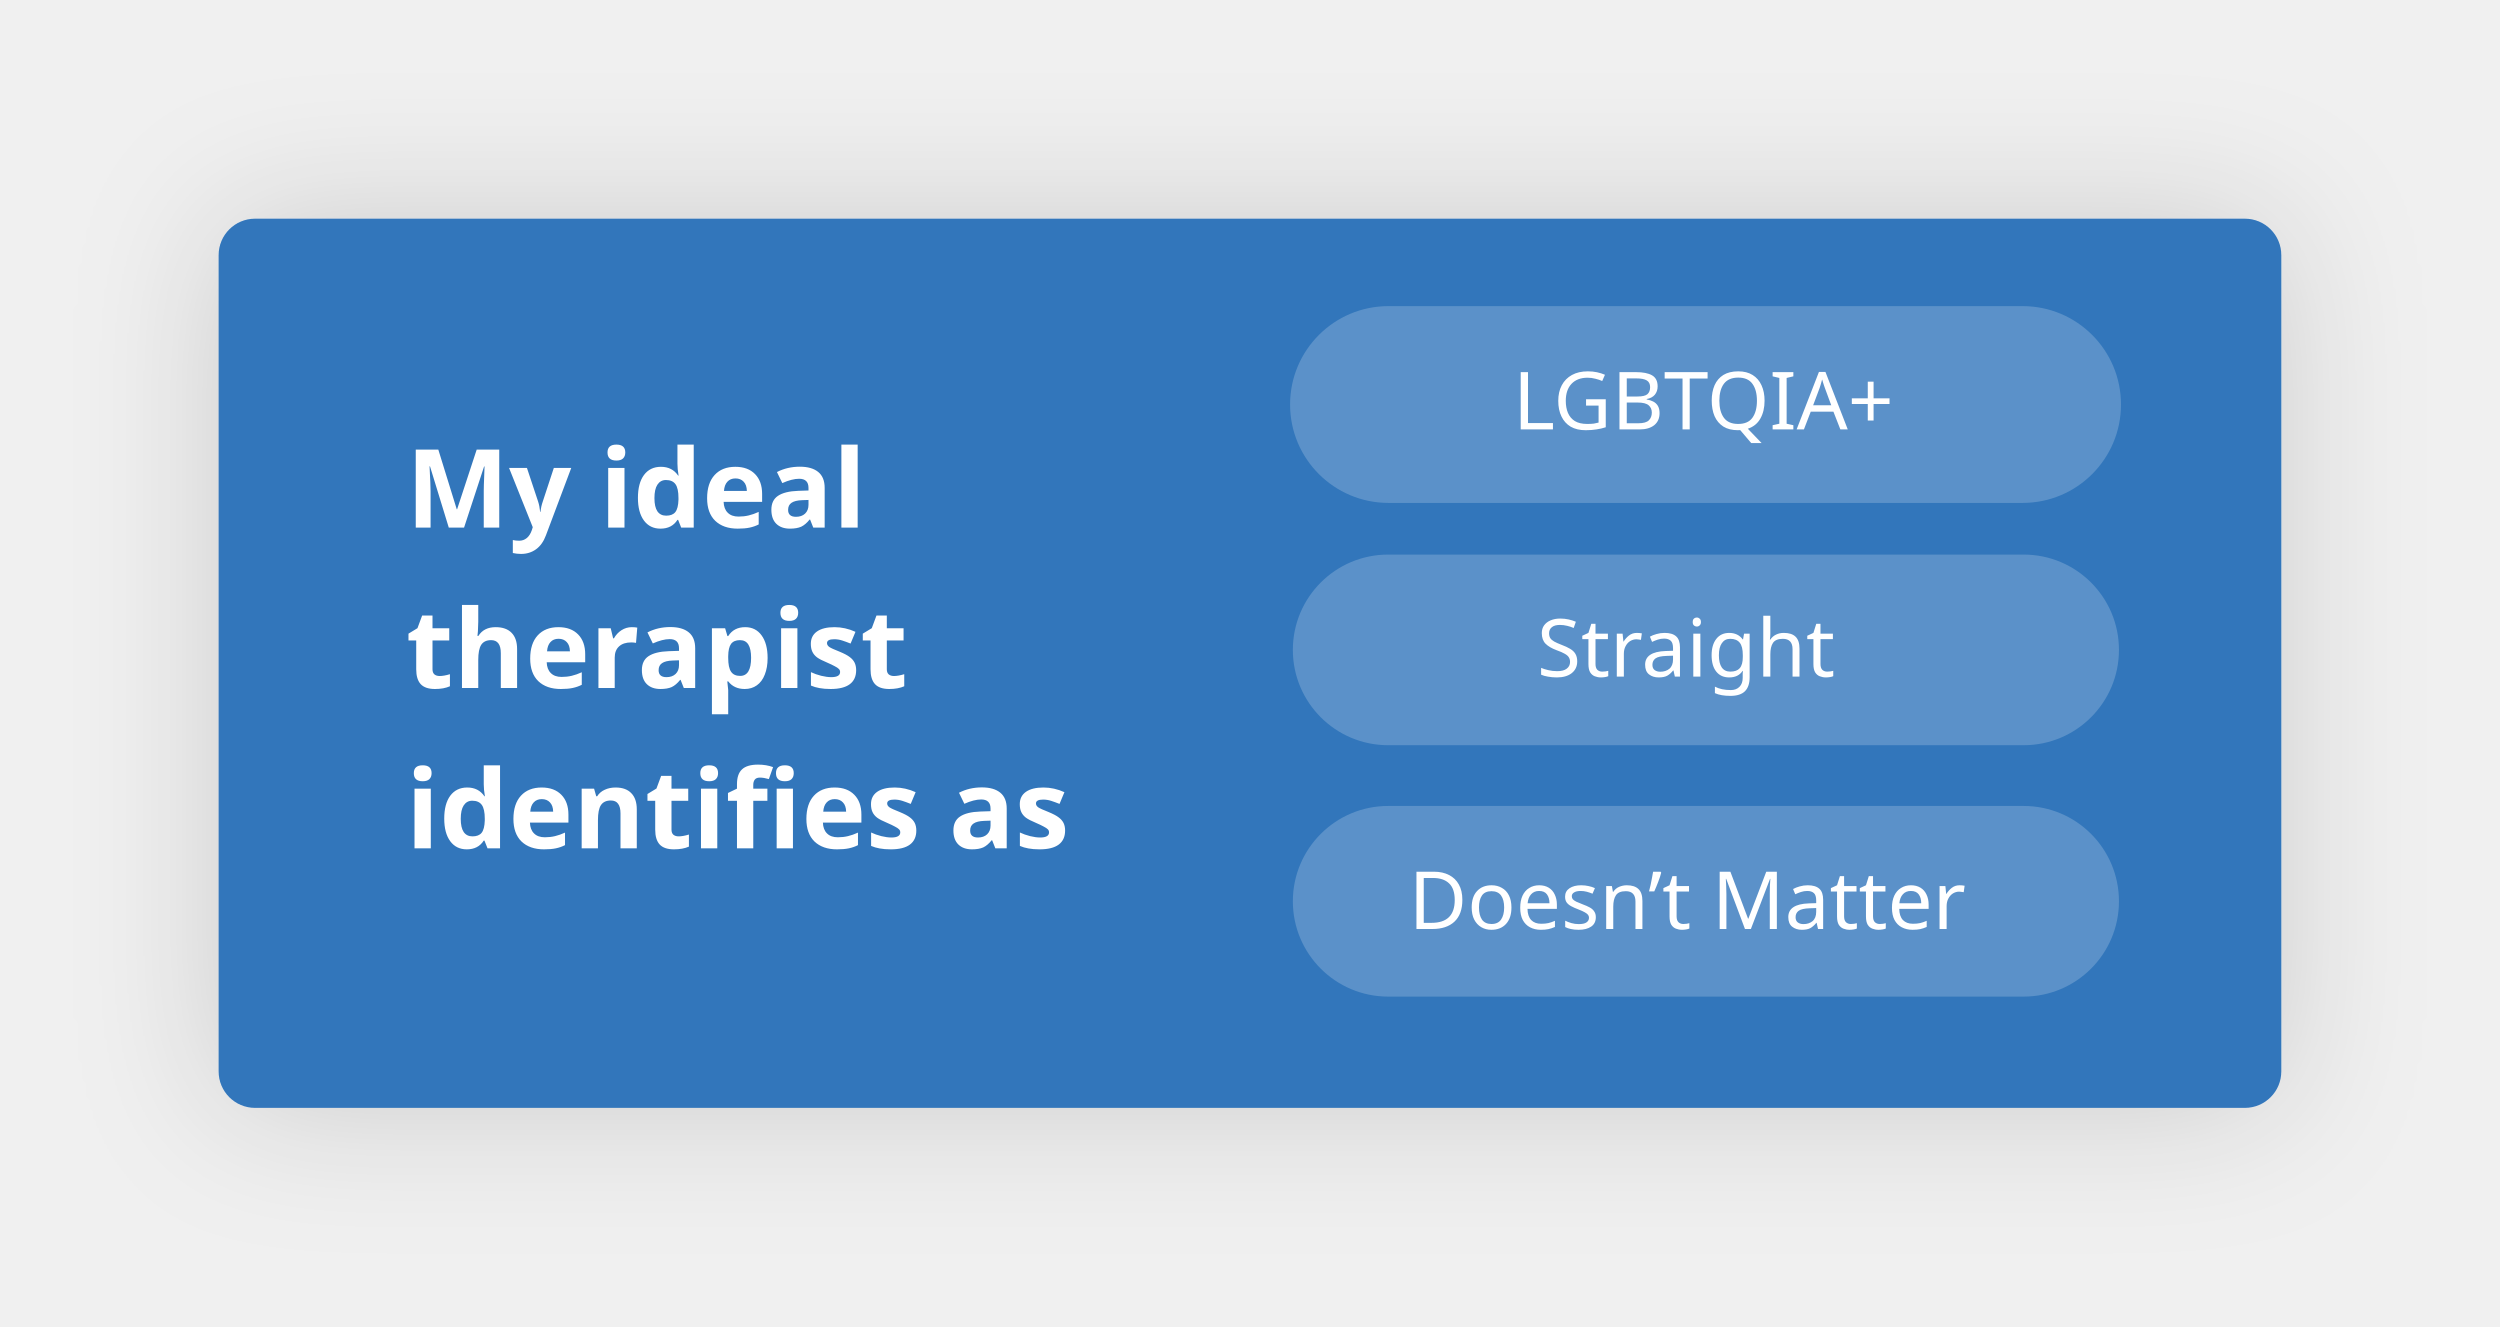
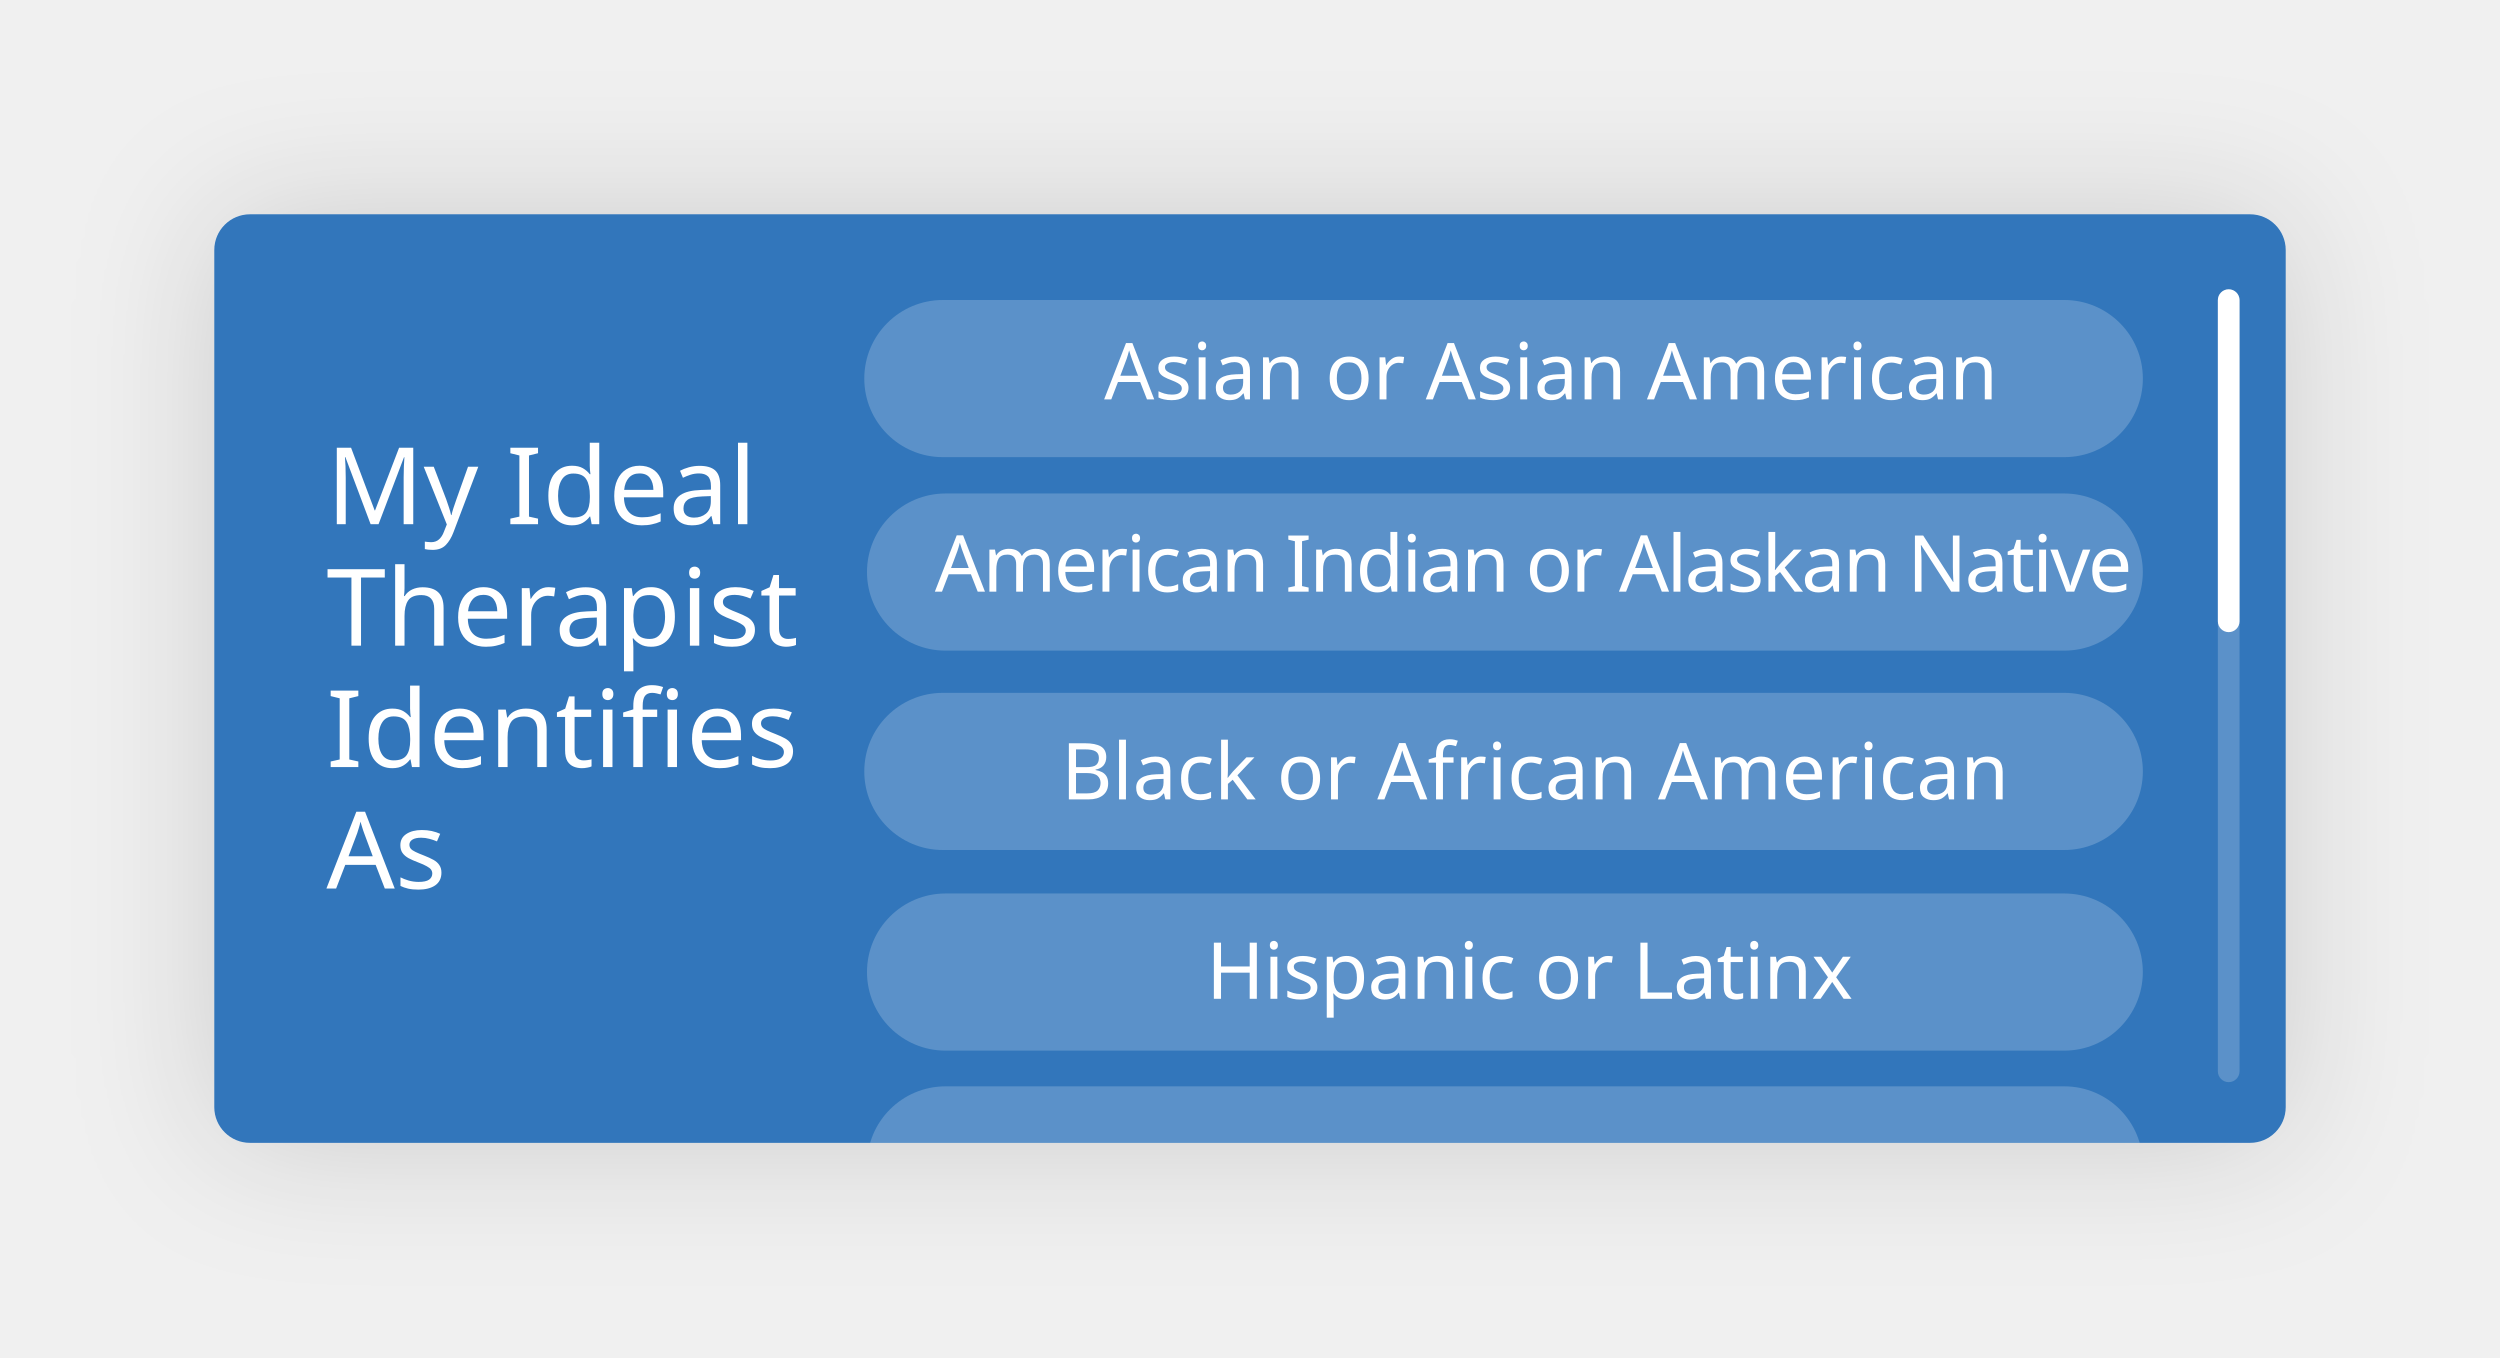
- <svg xmlns="http://www.w3.org/2000/svg" width="343" height="182" viewBox="0 0 343 182">
+ <svg xmlns="http://www.w3.org/2000/svg" width="350" height="190" viewBox="0 0 350 190">
  <defs>
-     <style>.a{fill:#3176bb;}.b,.c,.d{fill:#fff;}.b{opacity:0.2;}.c{font-size:11px;font-family:SofiaProRegular, Sofia Pro;}.d{font-size:15px;font-family:OpenSans-Bold, Open Sans;font-weight:700;}.e{filter:url(#a);}</style>
-     <filter id="a" x="0" y="0" width="343" height="182" filterUnits="userSpaceOnUse">
+     <style>.a,.c,.d,.e,.f,.g,.h{fill:#fff;}.a{stroke:#707070;}.b{fill:#3176bb;}.c{font-size:15px;font-family:Bilo-Medium, Bilo;font-weight:500;}.d{opacity:0.2;}.e,.f,.g{font-size:11px;font-family:SofiaProRegular, Sofia Pro;}.f{letter-spacing:-0.03em;}.g{letter-spacing:-0.01em;}.i{clip-path:url(#c);}.j{filter:url(#a);}</style>
+     <filter id="a" x="0" y="0" width="350" height="190" filterUnits="userSpaceOnUse">
      <feOffset input="SourceAlpha" />
      <feGaussianBlur stdDeviation="10" result="b" />
      <feFlood flood-opacity="0.149" />
      <feComposite operator="in" in2="b" />
      <feComposite in="SourceGraphic" />
    </filter>
+     <clipPath id="c">
+       <rect class="a" width="190" height="13" transform="translate(1628 440)" />
+     </clipPath>
  </defs>
-   <g transform="translate(30.135 29.862)">
-     <g class="e" transform="matrix(1, 0, 0, 1, -30.14, -29.86)">
-       <rect class="a" width="283" height="122" rx="5" transform="translate(30 30)" />
+   <g transform="translate(-1514 -293)">
+     <g class="j" transform="matrix(1, 0, 0, 1, 1514, 293)">
+       <rect class="b" width="290" height="130" rx="5" transform="translate(30 30)" />
    </g>
-     <rect class="b" width="114" height="27" rx="13.5" transform="translate(146.865 12.138)" />
-     <text class="c" transform="translate(177.444 29.054)">
-       <tspan x="0" y="0">LGBTQIA+</tspan>
+     <text class="c" transform="translate(1559.699 351.39)">
+       <tspan x="0" y="15">My Ideal </tspan>
+       <tspan x="0" y="32">Therapist </tspan>
+       <tspan x="0" y="49">Identifies </tspan>
+       <tspan x="0" y="66">As</tspan>
    </text>
-     <text class="d" transform="translate(25.564 42.528)">
-       <tspan x="0" y="0">My ideal </tspan>
-       <tspan x="0" y="22">therapist </tspan>
-       <tspan x="0" y="44">identifies as</tspan>
+     <rect class="d" width="179" height="22" rx="11" transform="translate(1635 335)" />
+     <text class="e" transform="translate(1668.579 348.916)">
+       <tspan x="0" y="0">Asian or Asian American</tspan>
    </text>
-     <rect class="b" width="113.34" height="26.155" rx="13.078" transform="translate(147.245 46.226)" />
-     <rect class="b" width="113.34" height="26.155" rx="13.078" transform="translate(147.245 80.716)" />
-     <text class="c" transform="translate(180.744 62.972)">
-       <tspan x="0" y="0">Straight</tspan>
+     <rect class="d" width="178.615" height="22" rx="11" transform="translate(1635.38 362.088)" />
+     <text class="f" transform="translate(1644.879 375.833)">
+       <tspan x="0" y="0">American Indian or Alaskan Native</tspan>
    </text>
-     <text class="c" transform="translate(163.141 97.597)">
-       <tspan x="0" y="0">Doesn’t Matter</tspan>
+     <rect class="d" width="179" height="22" rx="11" transform="translate(1635 390)" />
+     <text class="e" transform="translate(1662.579 404.916)">
+       <tspan x="0" y="0">Black or African American</tspan>
    </text>
+     <rect class="d" width="178.615" height="22" rx="11" transform="translate(1635.38 418.088)" />
+     <text class="g" transform="translate(1682.879 432.833)">
+       <tspan x="0" y="0" xml:space="preserve">Hispanic or Latinx  </tspan>
+     </text>
+     <rect class="d" width="111" height="3.036" rx="1.518" transform="translate(1827.536 333.5) rotate(90)" />
+     <rect class="h" width="48" height="3.036" rx="1.518" transform="translate(1827.536 333.5) rotate(90)" />
+     <g class="i">
+       <rect class="d" width="178.615" height="22" rx="11" transform="translate(1635.38 445.088)" />
+     </g>
  </g>
</svg>
